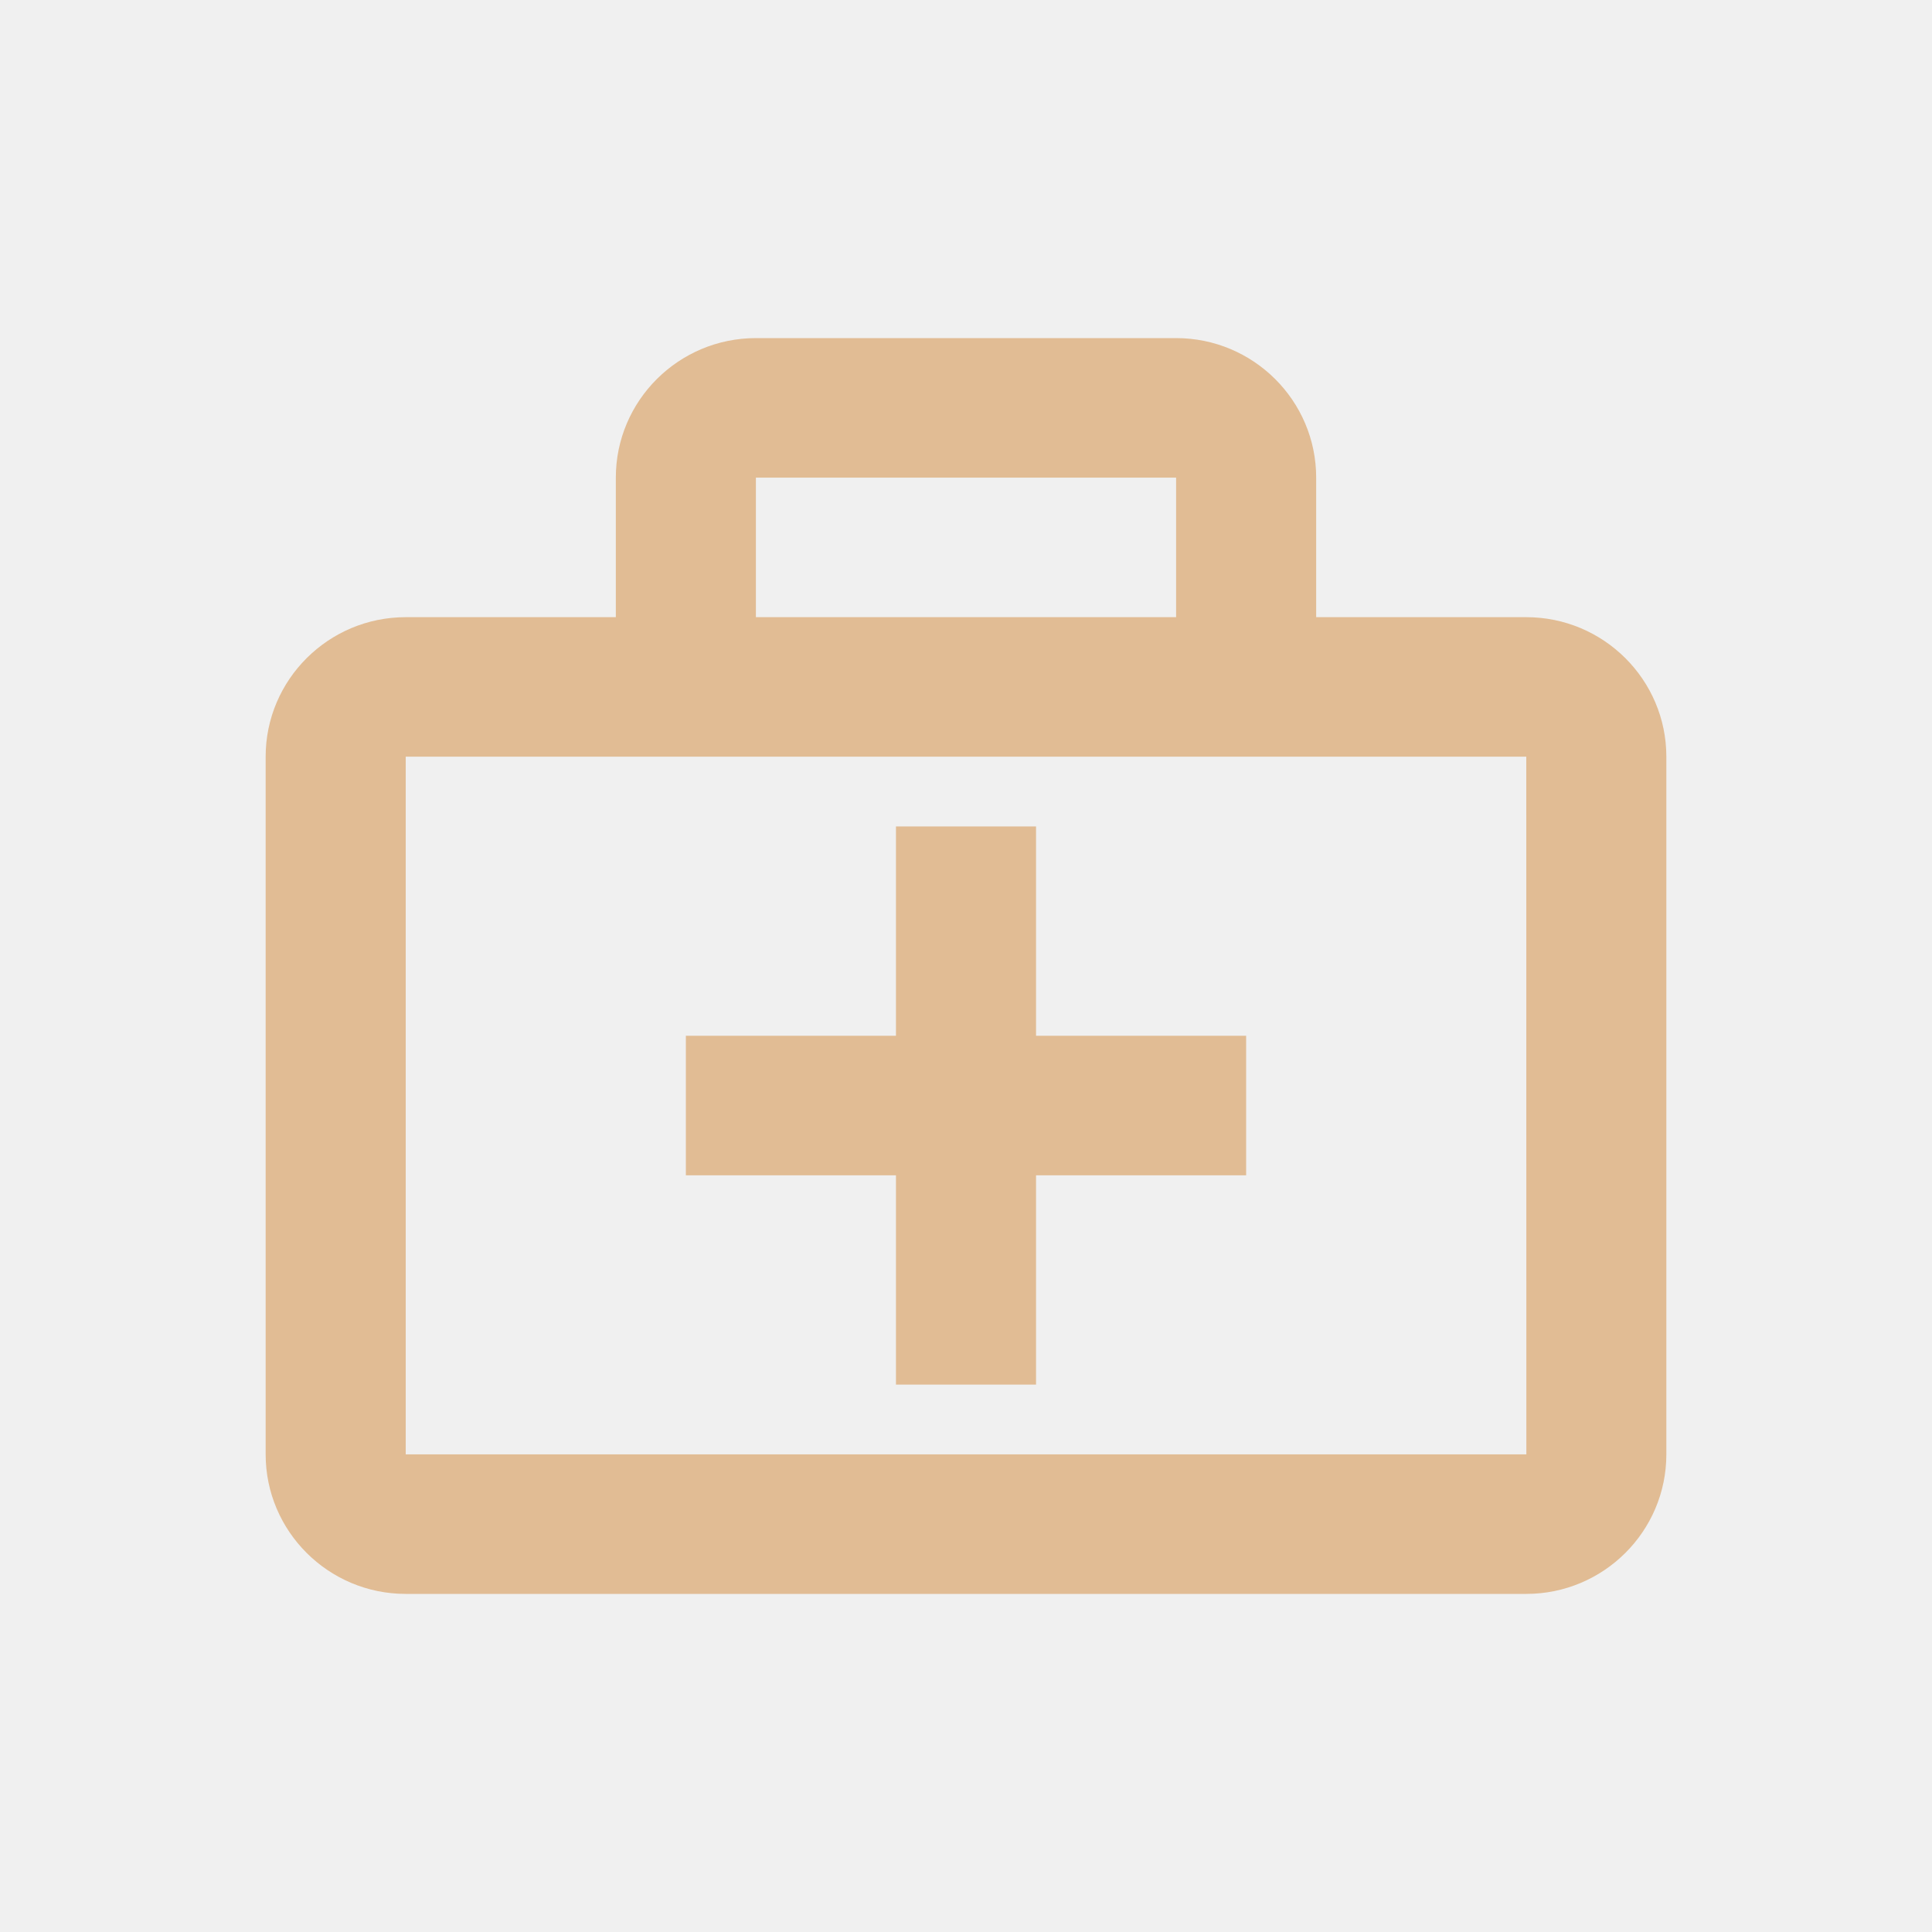
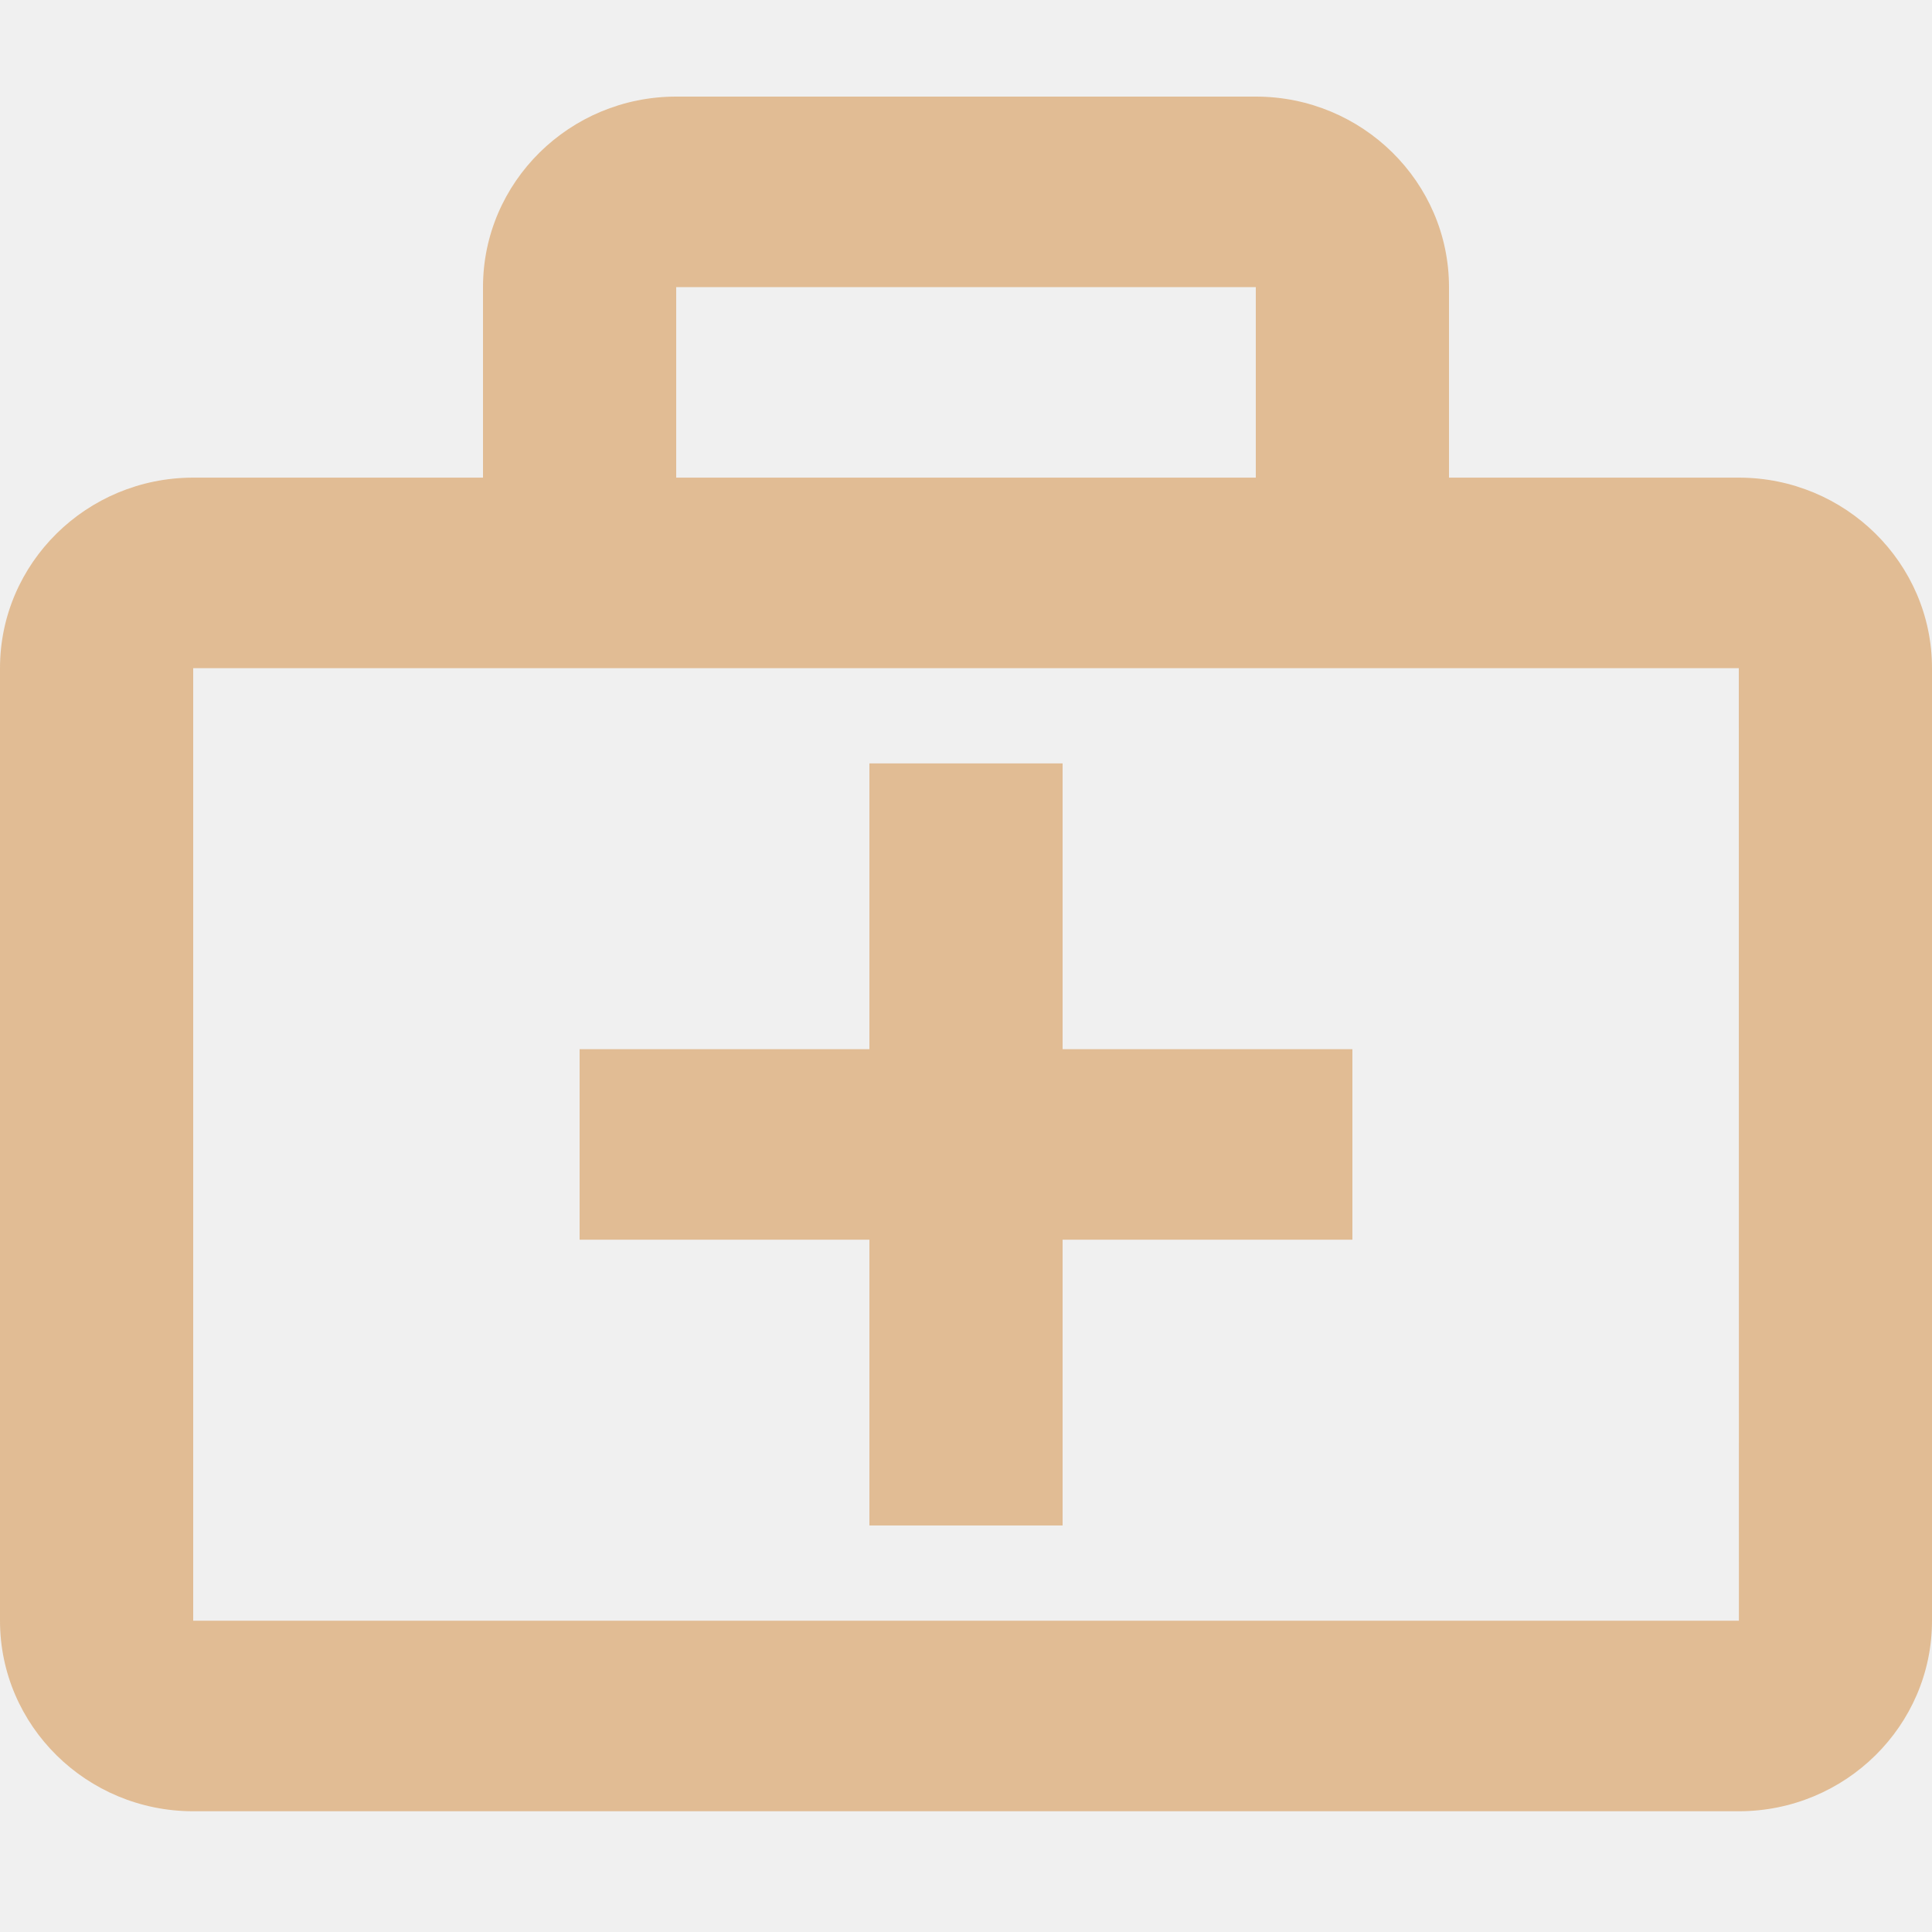
<svg xmlns="http://www.w3.org/2000/svg" width="80" height="80" viewBox="0 0 80 80" fill="none">
-   <g clip-path="url(#clip0_3603_341)">
-     <path d="M63.2 25.556H54.5V19.778C54.5 16.591 51.899 14 48.7 14H31.3C28.101 14 25.5 16.591 25.5 19.778V25.556H16.8C13.601 25.556 11 28.147 11 31.333V60.222C11 63.409 13.601 66 16.8 66H63.2C66.399 66 69 63.409 69 60.222V31.333C69 28.147 66.399 25.556 63.2 25.556ZM31.3 19.778H48.7V25.556H31.3V19.778ZM16.8 60.222V31.333H63.2L63.203 60.222H16.8Z" fill="#E1BC94" />
-     <path d="M42.9 34.222H37.1V42.889H28.4V48.667H37.1V57.333H42.9V48.667H51.6V42.889H42.9V34.222Z" fill="#E1BC94" />
+   <g clip-path="url(#clip0_3769_120)">
+     <path d="M72 19.778H60V11.889C60 7.538 56.412 4 52 4H28C23.588 4 20 7.538 20 11.889V19.778H8C3.588 19.778 0 23.316 0 27.667V67.111C0 71.462 3.588 75 8 75H72C76.412 75 80 71.462 80 67.111V27.667C80 23.316 76.412 19.778 72 19.778ZM28 11.889H52V19.778H28V11.889ZM8 67.111V27.667H72L72.004 67.111H8Z" fill="#E1BC94" />
+     <path d="M44 31.611H36V43.444H24V51.333H36V63.167H44V51.333H56V43.444H44V31.611Z" fill="#E1BC94" />
  </g>
  <defs>
-     <clipPath id="clip0_3603_341">
+     <clipPath id="clip0_3769_120">
      <rect width="80" height="80" fill="white" />
    </clipPath>
  </defs>
</svg>
